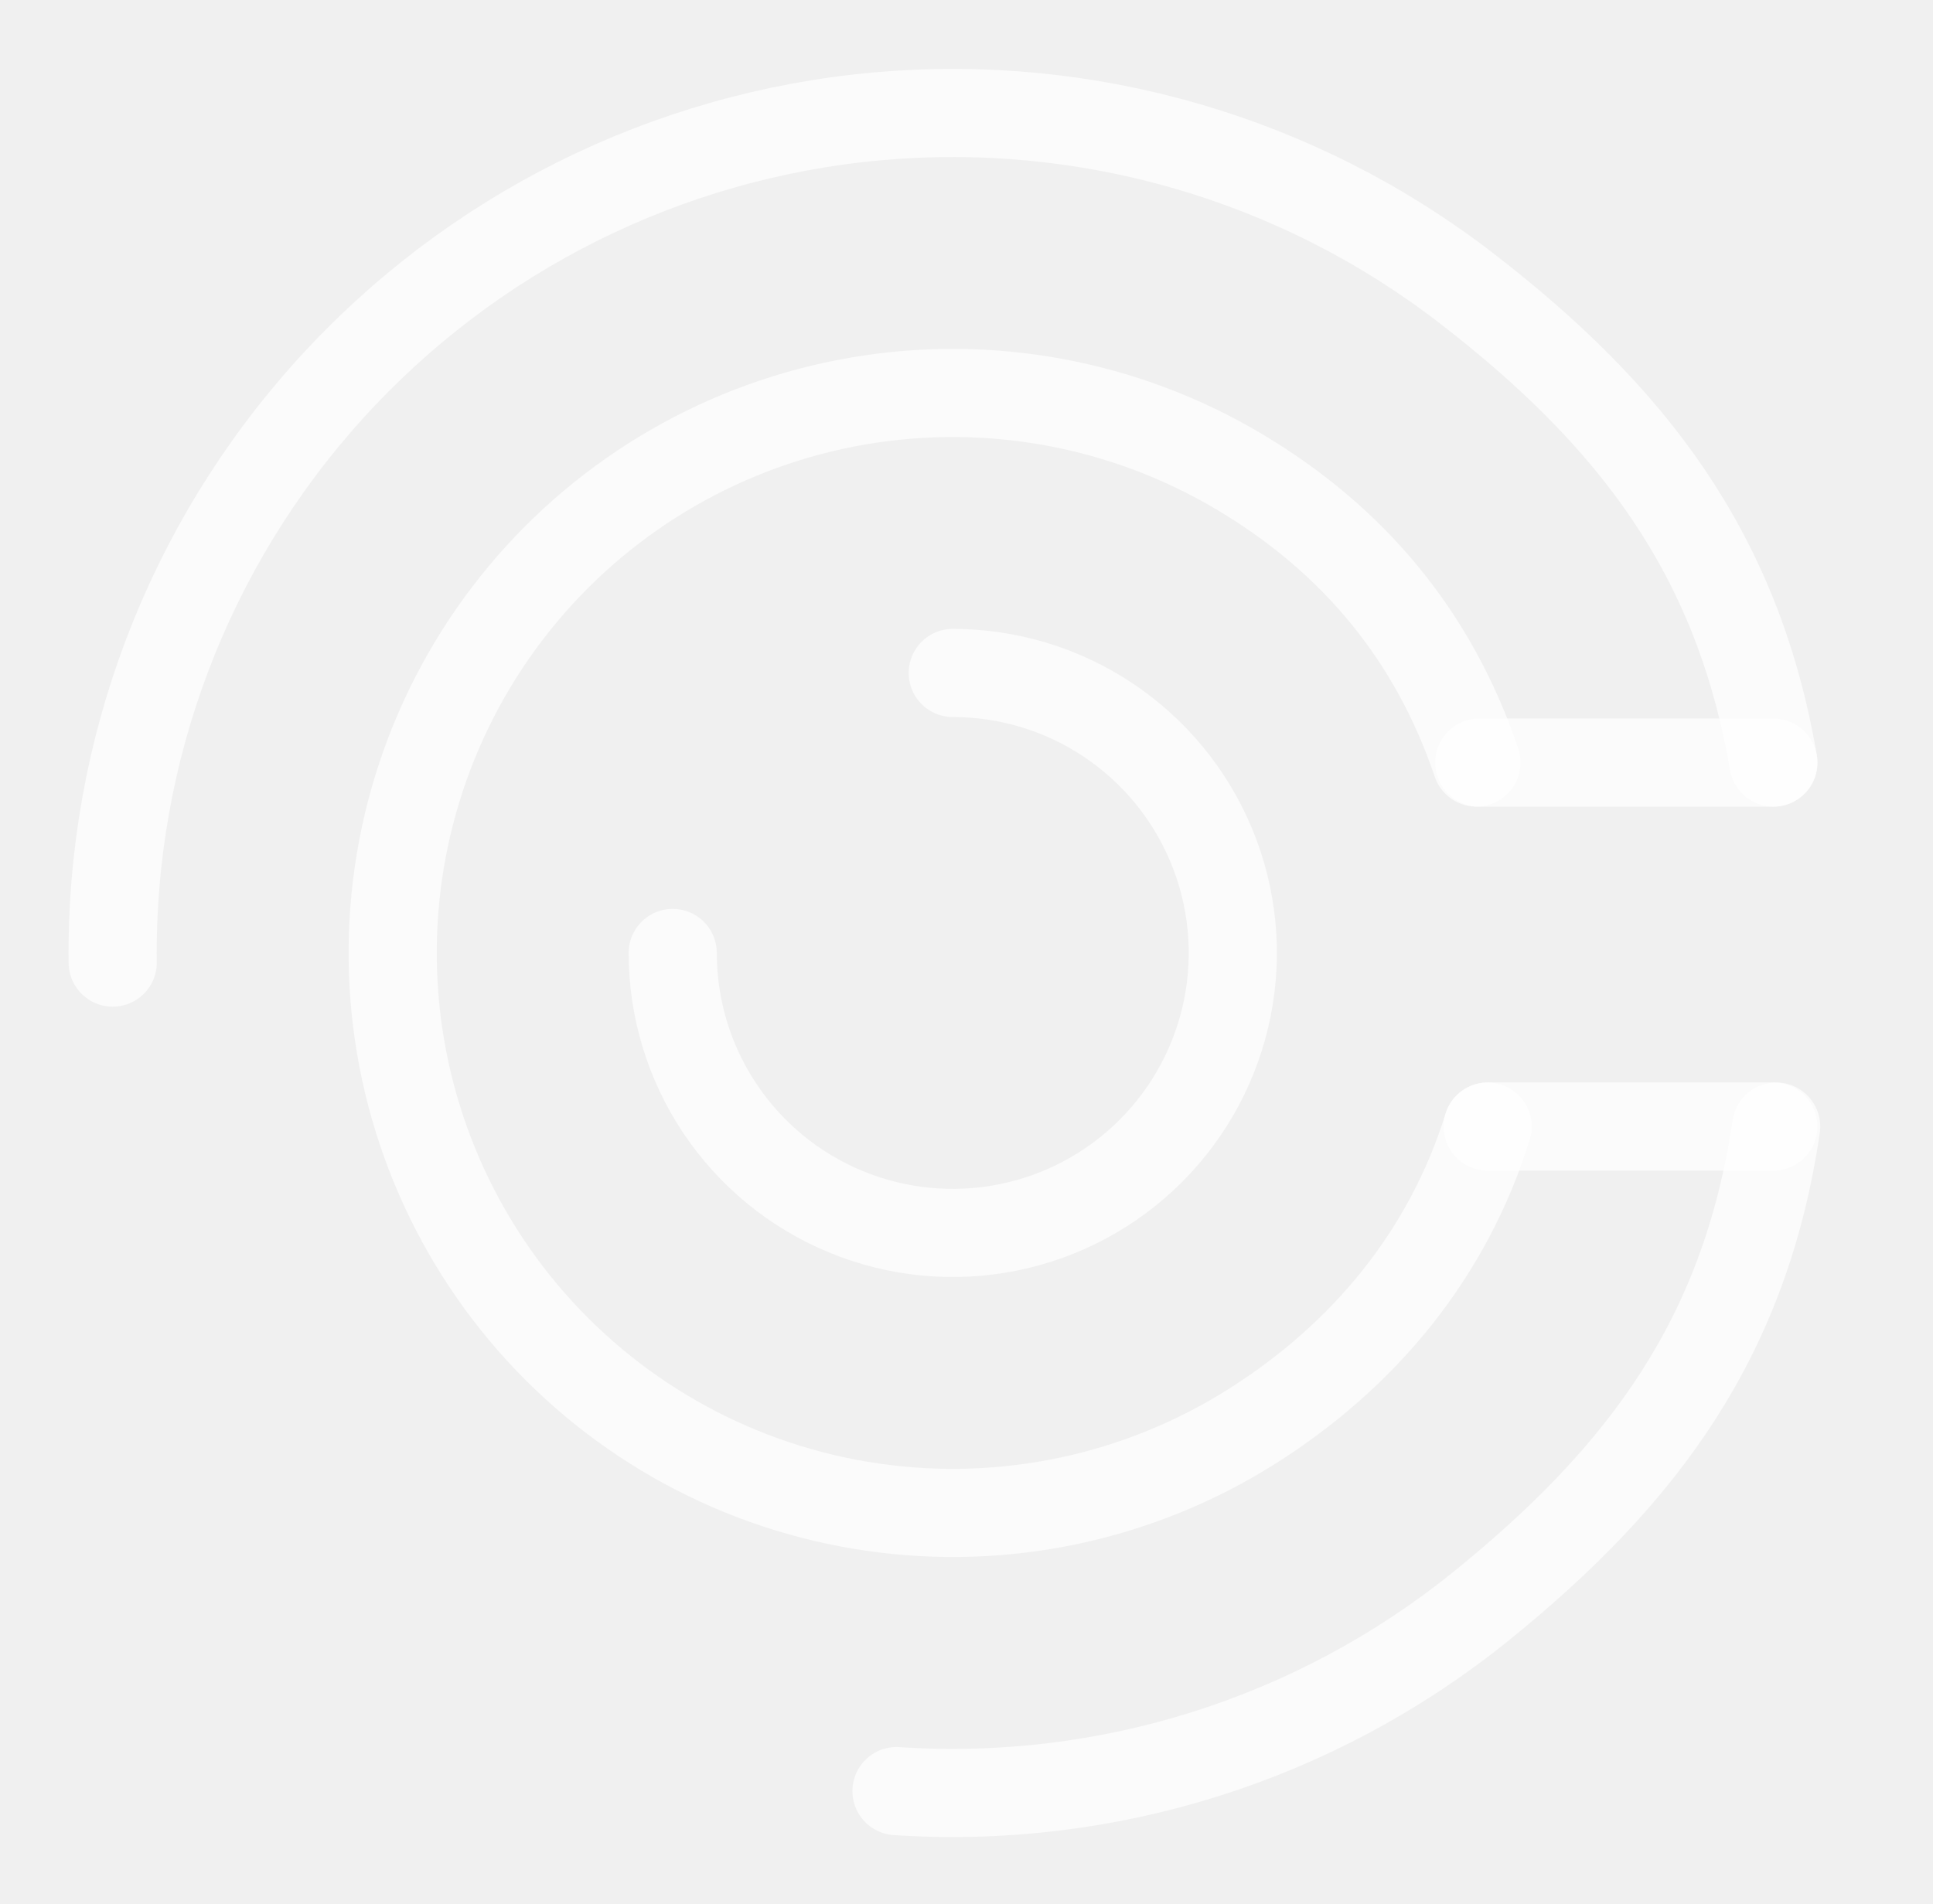
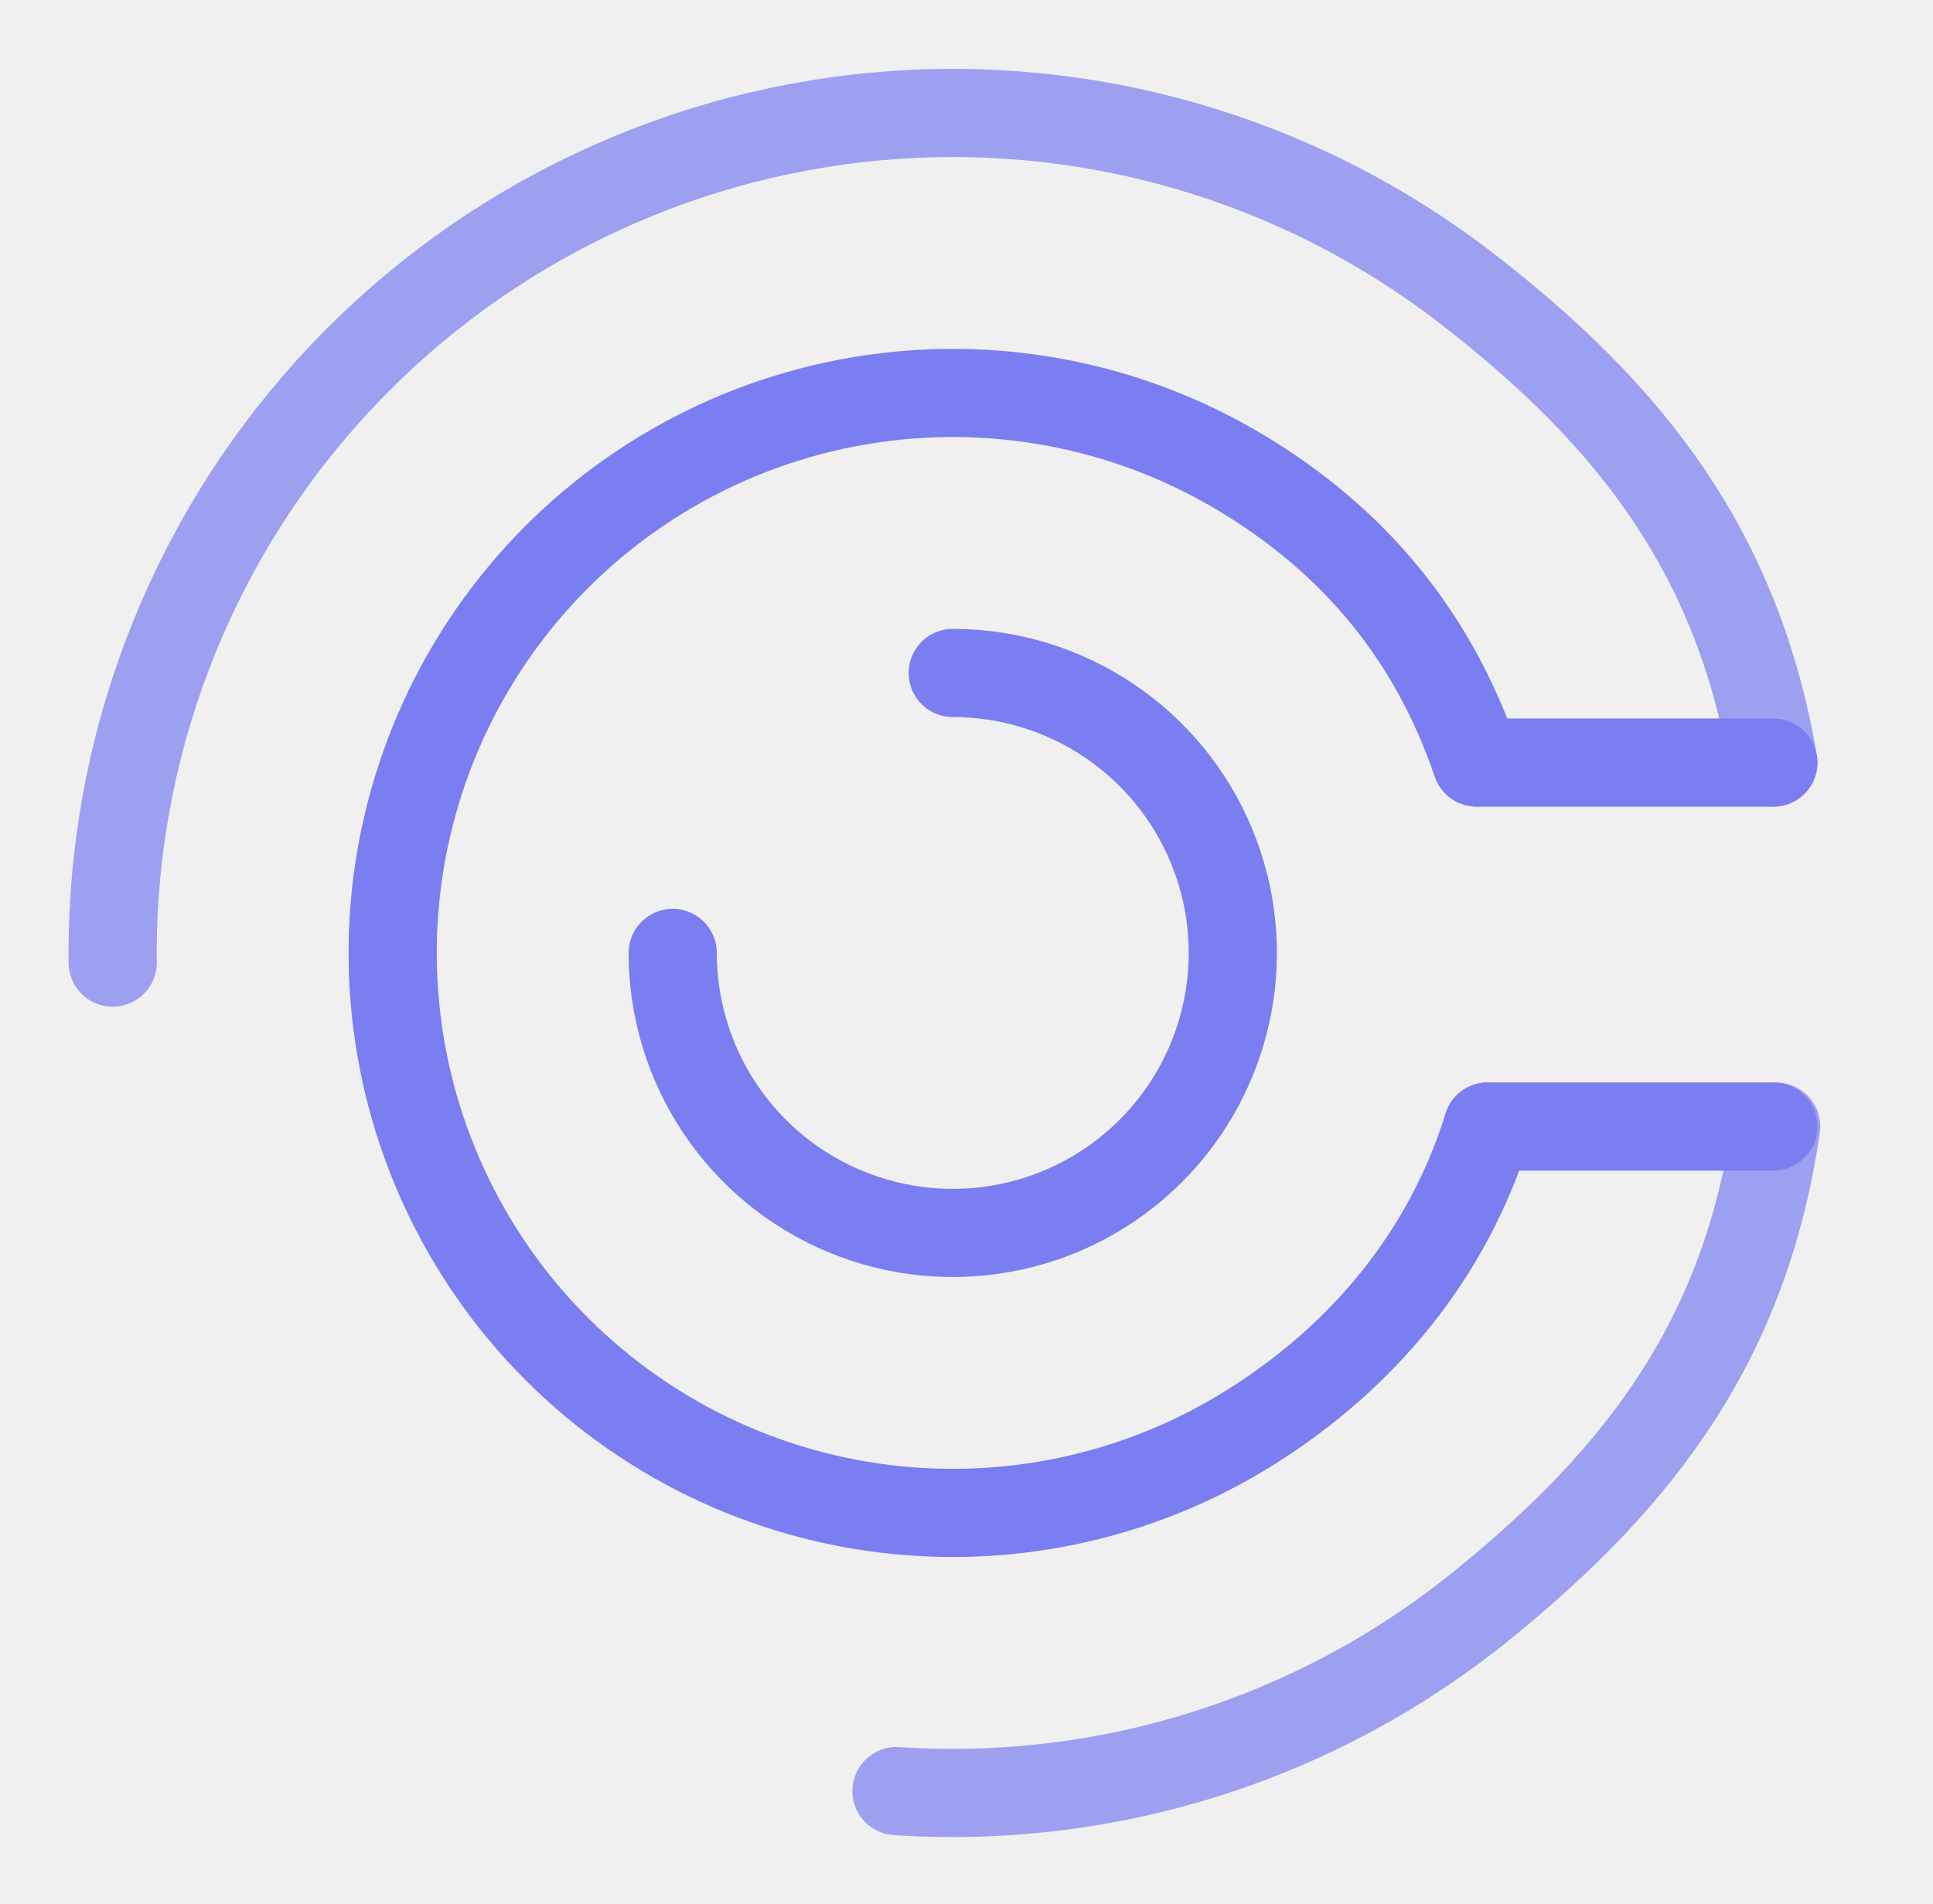
<svg xmlns="http://www.w3.org/2000/svg" width="66" height="65" viewBox="0 0 66 65" fill="none">
-   <path d="M32.531 22.982C34.422 22.982 36.271 23.543 37.843 24.593C39.416 25.644 40.641 27.138 41.365 28.885C42.089 30.632 42.278 32.555 41.909 34.41C41.54 36.264 40.63 37.968 39.292 39.306C37.955 40.643 36.251 41.554 34.396 41.922C32.541 42.291 30.619 42.102 28.872 41.378C27.124 40.655 25.631 39.429 24.58 37.856C23.53 36.284 22.969 34.435 22.969 32.544" stroke="white" stroke-opacity="0.7" stroke-width="3.011" stroke-linecap="round" />
-   <path d="M60.645 38.473C59.598 45.615 56.166 50.333 50.55 54.867C44.932 59.401 37.812 61.65 30.61 61.167M3.848 32.874C3.765 25.656 6.406 18.672 11.245 13.316C16.083 7.959 22.764 4.623 29.953 3.974C37.142 3.325 44.312 5.411 50.032 9.814C55.751 14.217 59.338 18.926 60.549 26.042" stroke="white" stroke-opacity="0.7" stroke-width="3.011" stroke-linecap="round" />
-   <path d="M50.796 38.472C49.444 42.821 46.584 46.293 42.732 48.721C38.88 51.15 34.288 52.124 29.782 51.469C25.275 50.815 21.151 48.573 18.149 45.149C15.148 41.724 13.467 37.341 13.409 32.788C13.351 28.235 14.92 23.81 17.833 20.31C20.746 16.81 24.812 14.464 29.3 13.695C33.788 12.925 38.403 13.782 42.316 16.112C46.228 18.441 48.951 21.729 50.413 26.042" stroke="white" stroke-opacity="0.7" stroke-width="3.011" stroke-linecap="round" />
-   <path d="M50.795 38.473H60.548" stroke="white" stroke-opacity="0.7" stroke-width="3.011" stroke-linecap="round" stroke-linejoin="round" />
-   <path d="M50.508 26.043H60.548" stroke="white" stroke-opacity="0.7" stroke-width="3.011" stroke-linecap="round" />
+   <path d="M32.531 22.982C34.422 22.982 36.271 23.543 37.843 24.593C39.416 25.644 40.641 27.138 41.365 28.885C42.089 30.632 42.278 32.555 41.909 34.41C41.54 36.264 40.63 37.968 39.292 39.306C37.955 40.643 36.251 41.554 34.396 41.922C32.541 42.291 30.619 42.102 28.872 41.378C27.124 40.655 25.631 39.429 24.58 37.856C23.53 36.284 22.969 34.435 22.969 32.544" stroke="#7a7ef1" stroke-opacity="1" stroke-width="3.011" stroke-linecap="round" />
+   <path d="M60.645 38.473C59.598 45.615 56.166 50.333 50.55 54.867C44.932 59.401 37.812 61.65 30.61 61.167M3.848 32.874C3.765 25.656 6.406 18.672 11.245 13.316C16.083 7.959 22.764 4.623 29.953 3.974C37.142 3.325 44.312 5.411 50.032 9.814C55.751 14.217 59.338 18.926 60.549 26.042" stroke="#7a7ef1" stroke-opacity="0.7" stroke-width="3.011" stroke-linecap="round" />
+   <path d="M50.796 38.472C49.444 42.821 46.584 46.293 42.732 48.721C38.88 51.15 34.288 52.124 29.782 51.469C25.275 50.815 21.151 48.573 18.149 45.149C15.148 41.724 13.467 37.341 13.409 32.788C13.351 28.235 14.92 23.81 17.833 20.31C20.746 16.81 24.812 14.464 29.3 13.695C33.788 12.925 38.403 13.782 42.316 16.112C46.228 18.441 48.951 21.729 50.413 26.042" stroke="#7a7ef1" stroke-opacity="1" stroke-width="3.011" stroke-linecap="round" />
+   <path d="M50.795 38.473H60.548" stroke="#7a7ef1" stroke-opacity="1" stroke-width="3.011" stroke-linecap="round" stroke-linejoin="round" />
+   <path d="M50.508 26.043H60.548" stroke="#7a7ef1" stroke-opacity="1" stroke-width="3.011" stroke-linecap="round" />
</svg>
